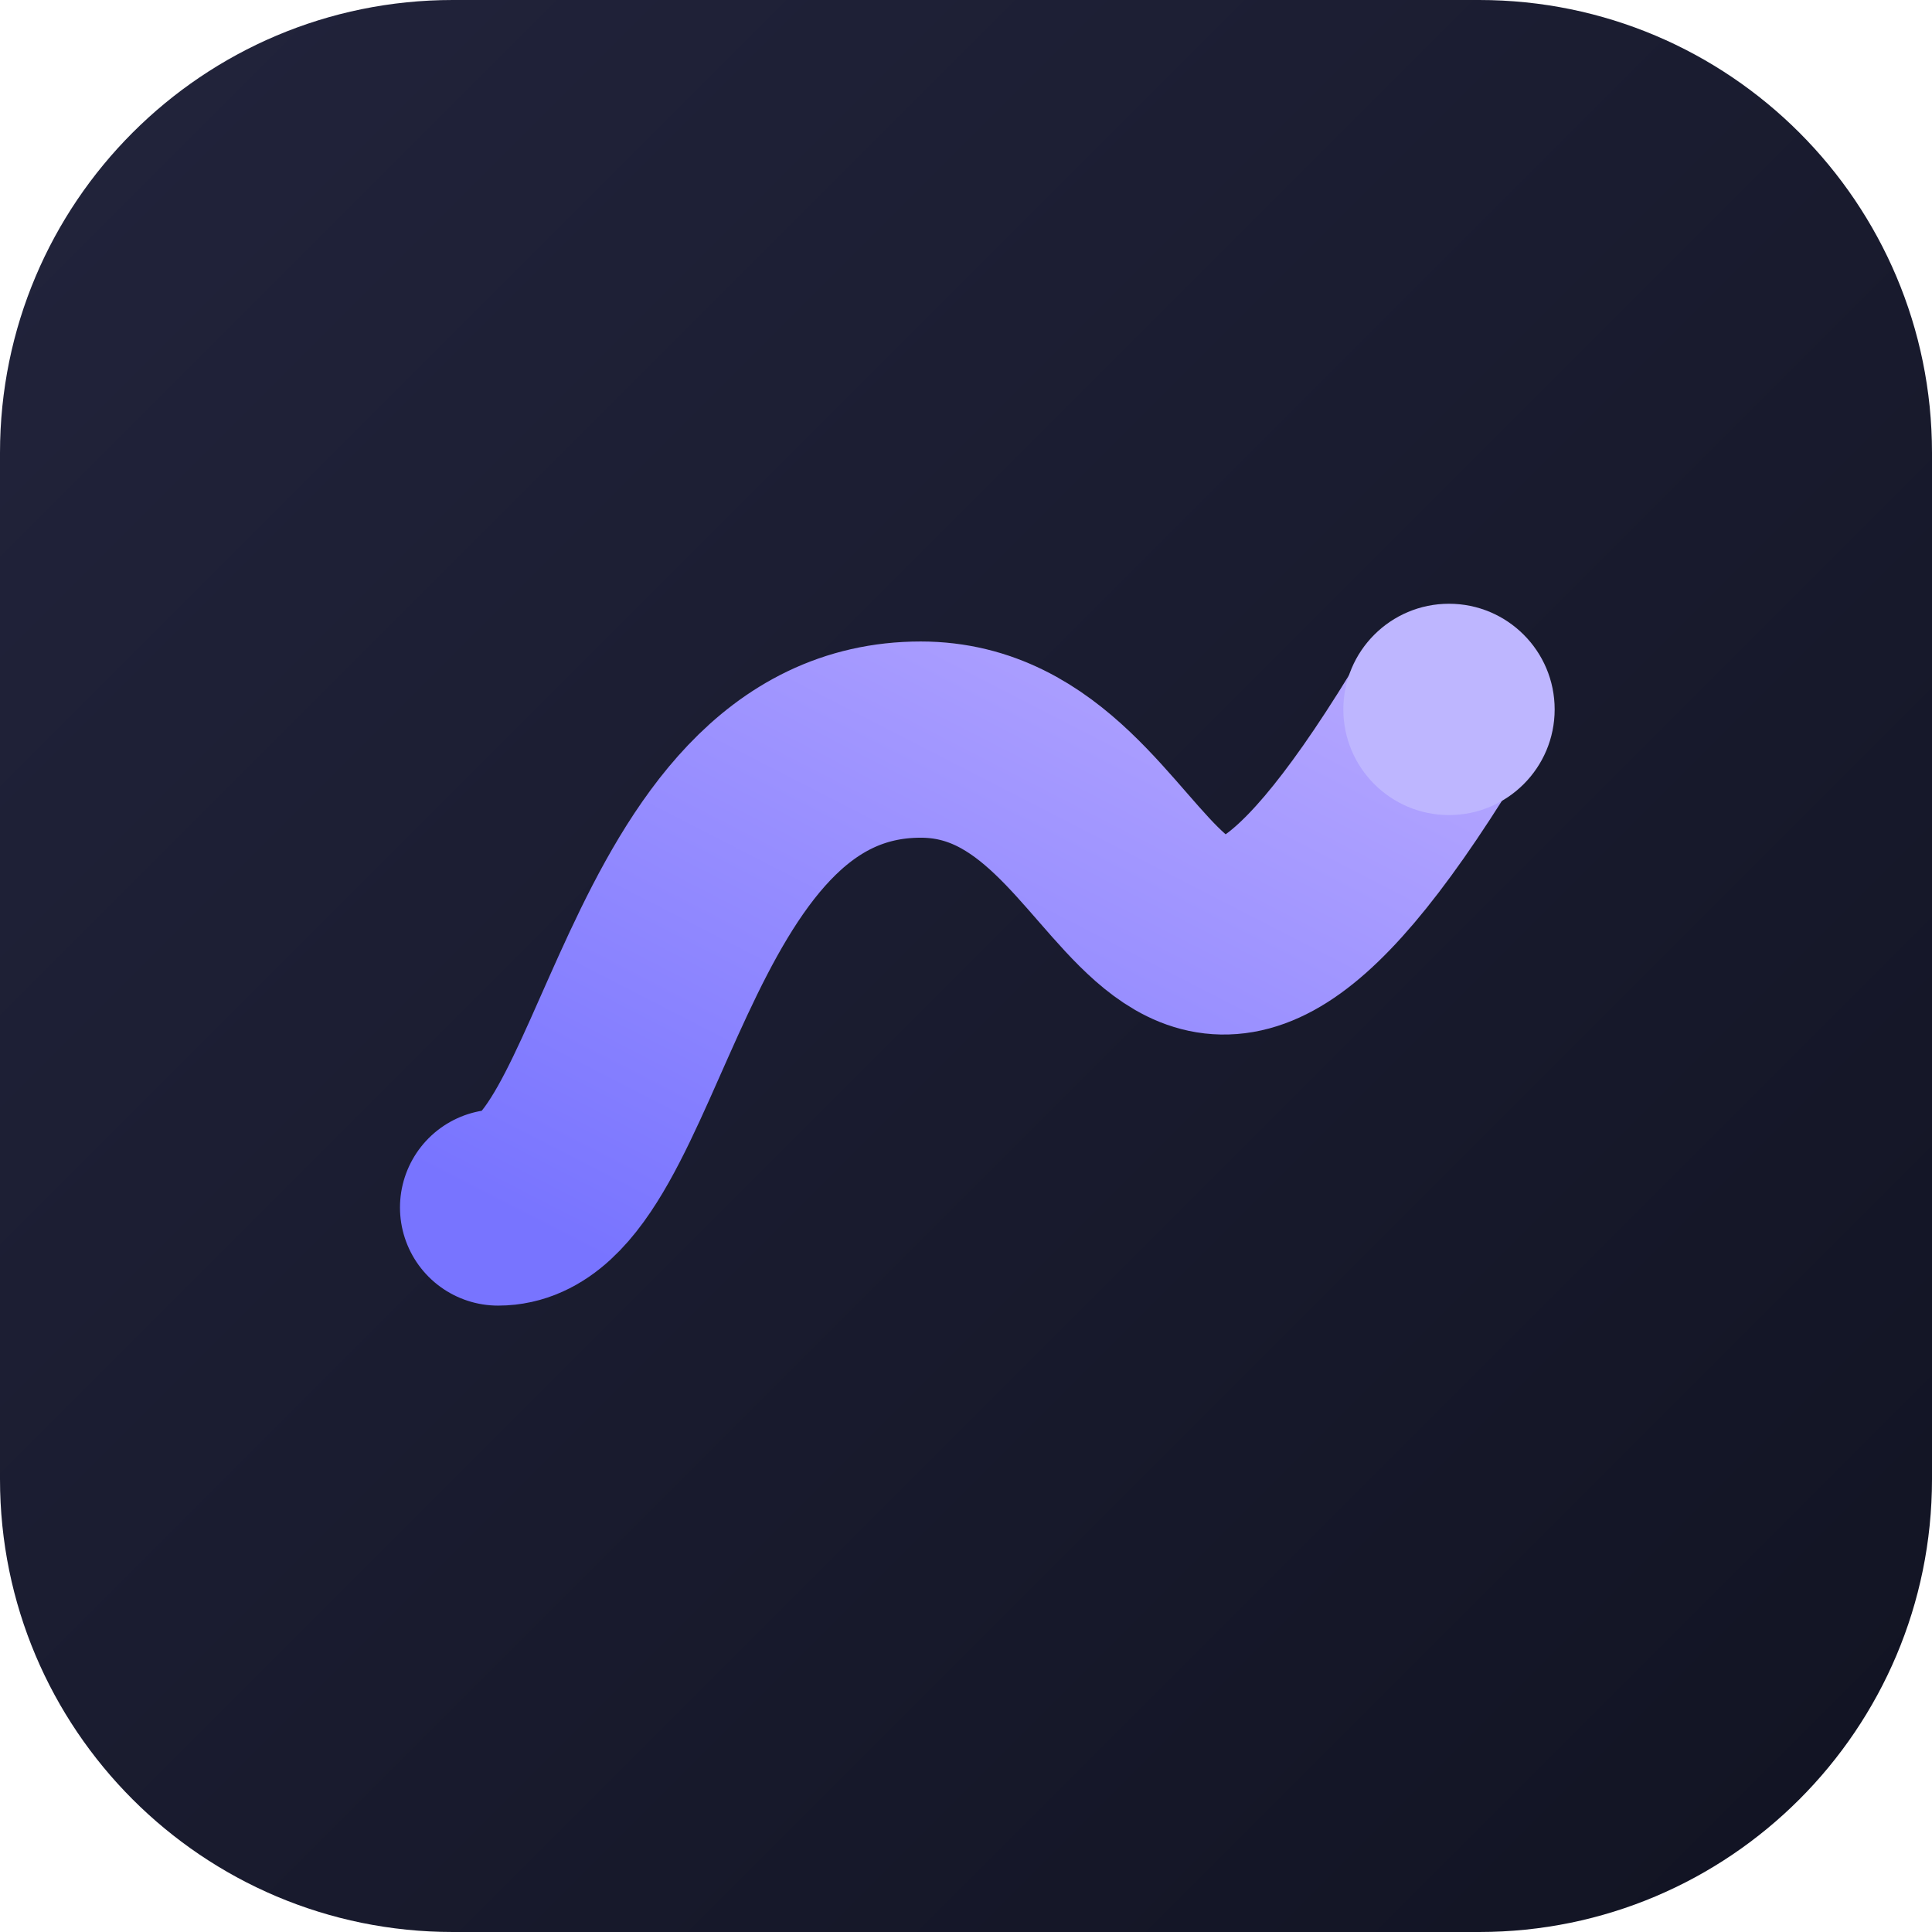
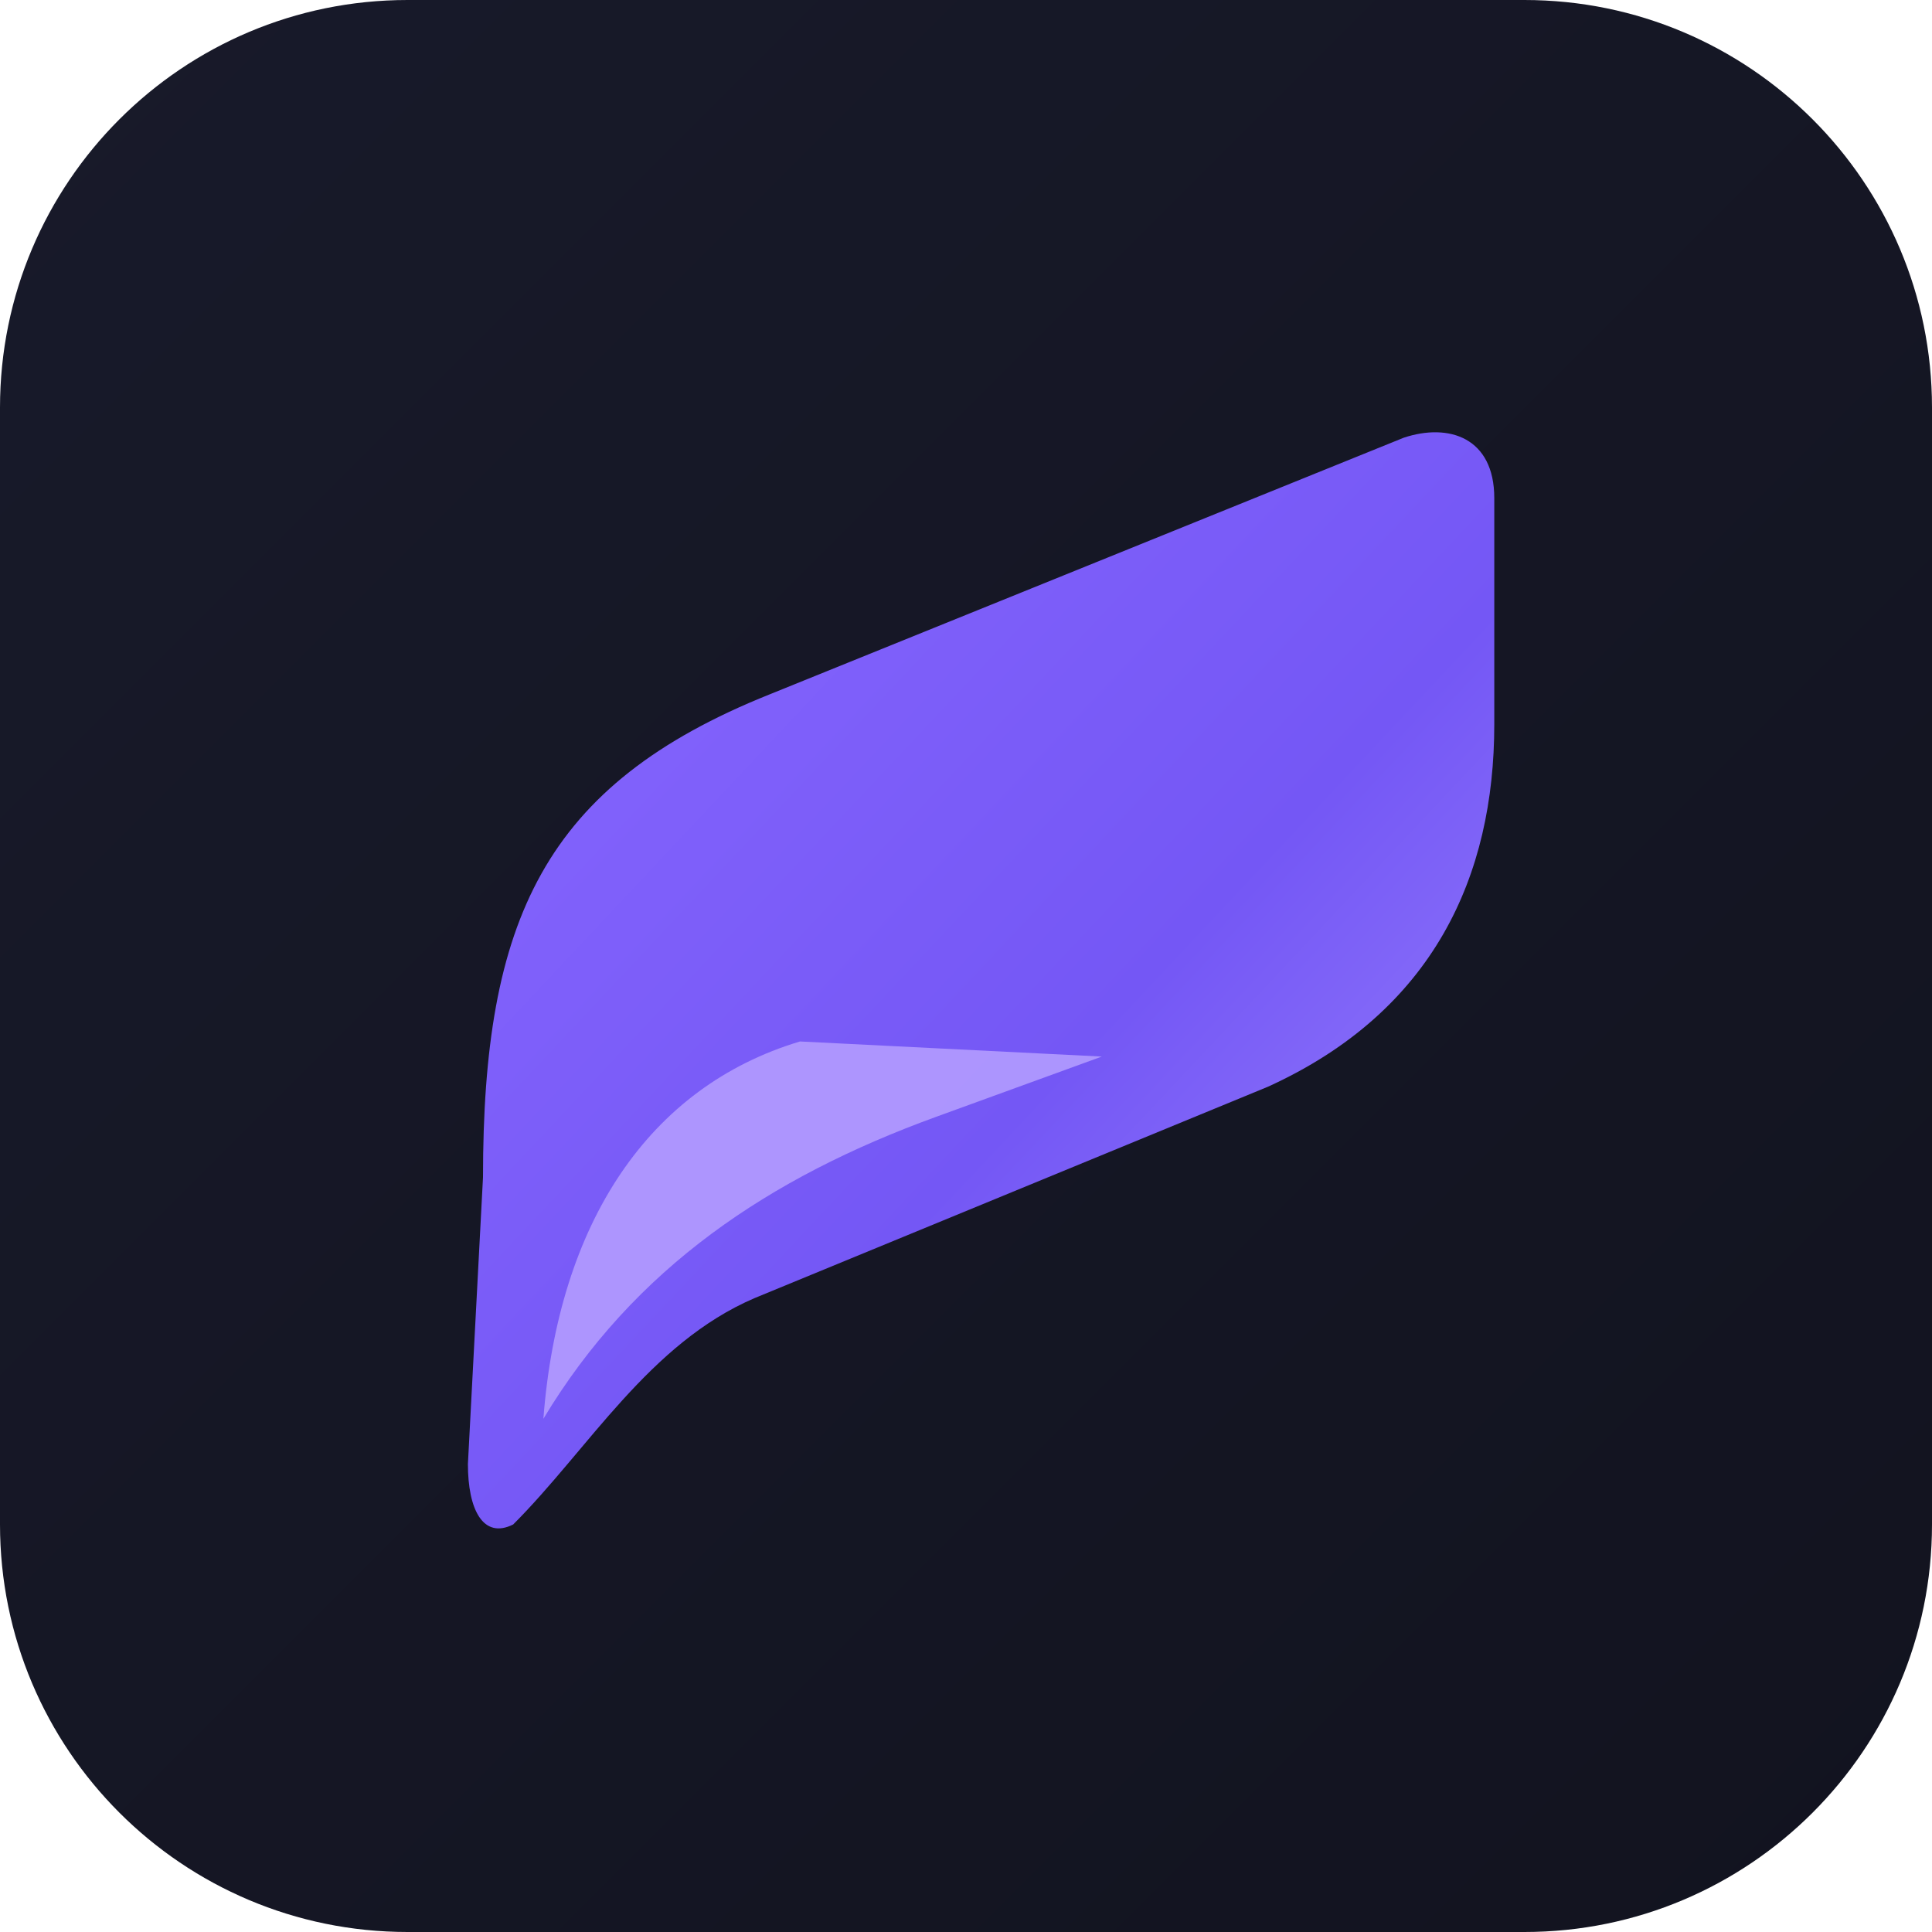
<svg xmlns="http://www.w3.org/2000/svg" viewBox="0 0 128 128">
  <defs>
-     <linearGradient id="b" x1="0" y1="0" x2="1" y2="1">
-       <stop stop-color="#22243c" />
-       <stop offset="1" stop-color="#111322" />
+     <linearGradient id="bg" x1="0" y1="0" x2="1" y2="1">
+       <stop stop-color="#181a2a" />
+       <stop offset="1" stop-color="#12131f" />
    </linearGradient>
-     <linearGradient id="p" x1="0" y1="1" x2="1" y2="0">
-       <stop stop-color="#7874ff" />
-       <stop offset="1" stop-color="#b3a5ff" />
+     <linearGradient id="feather" x1="0" y1="0" x2="1" y2="1">
+       <stop stop-color="#8968ff" />
+       <stop offset=".58" stop-color="#7457f5" />
+       <stop offset="1" stop-color="#a18bff" />
    </linearGradient>
  </defs>
-   <rect width="128" height="128" rx="30" fill="url(#b)" />
-   <path d="M33 80 C42 80 43 49 61 49 C77 49 76 79 95 48" fill="none" stroke="url(#p)" stroke-width="13" stroke-linecap="round" />
-   <circle cx="96" cy="47" r="7" fill="#beb6ff" />
+   <rect x="0" y="0" width="128" height="128" rx="27" fill="url(#bg)" />
+   <path d="M32 78 C32 61 36 52 51 46 L93 29 C96 28 99 29 99 33 L99 48 C99 58 95 67 84 72 L50 86 C43 89 39 96 34 101 C32 102 31 100 31 97 Z" fill="url(#feather)" />
+   <path d="M36 94 C42 84 51 78 62 74 L73 70 L53 69 C43 72 37 81 36 94 Z" fill="#b39bff" opacity=".9" />
</svg>
